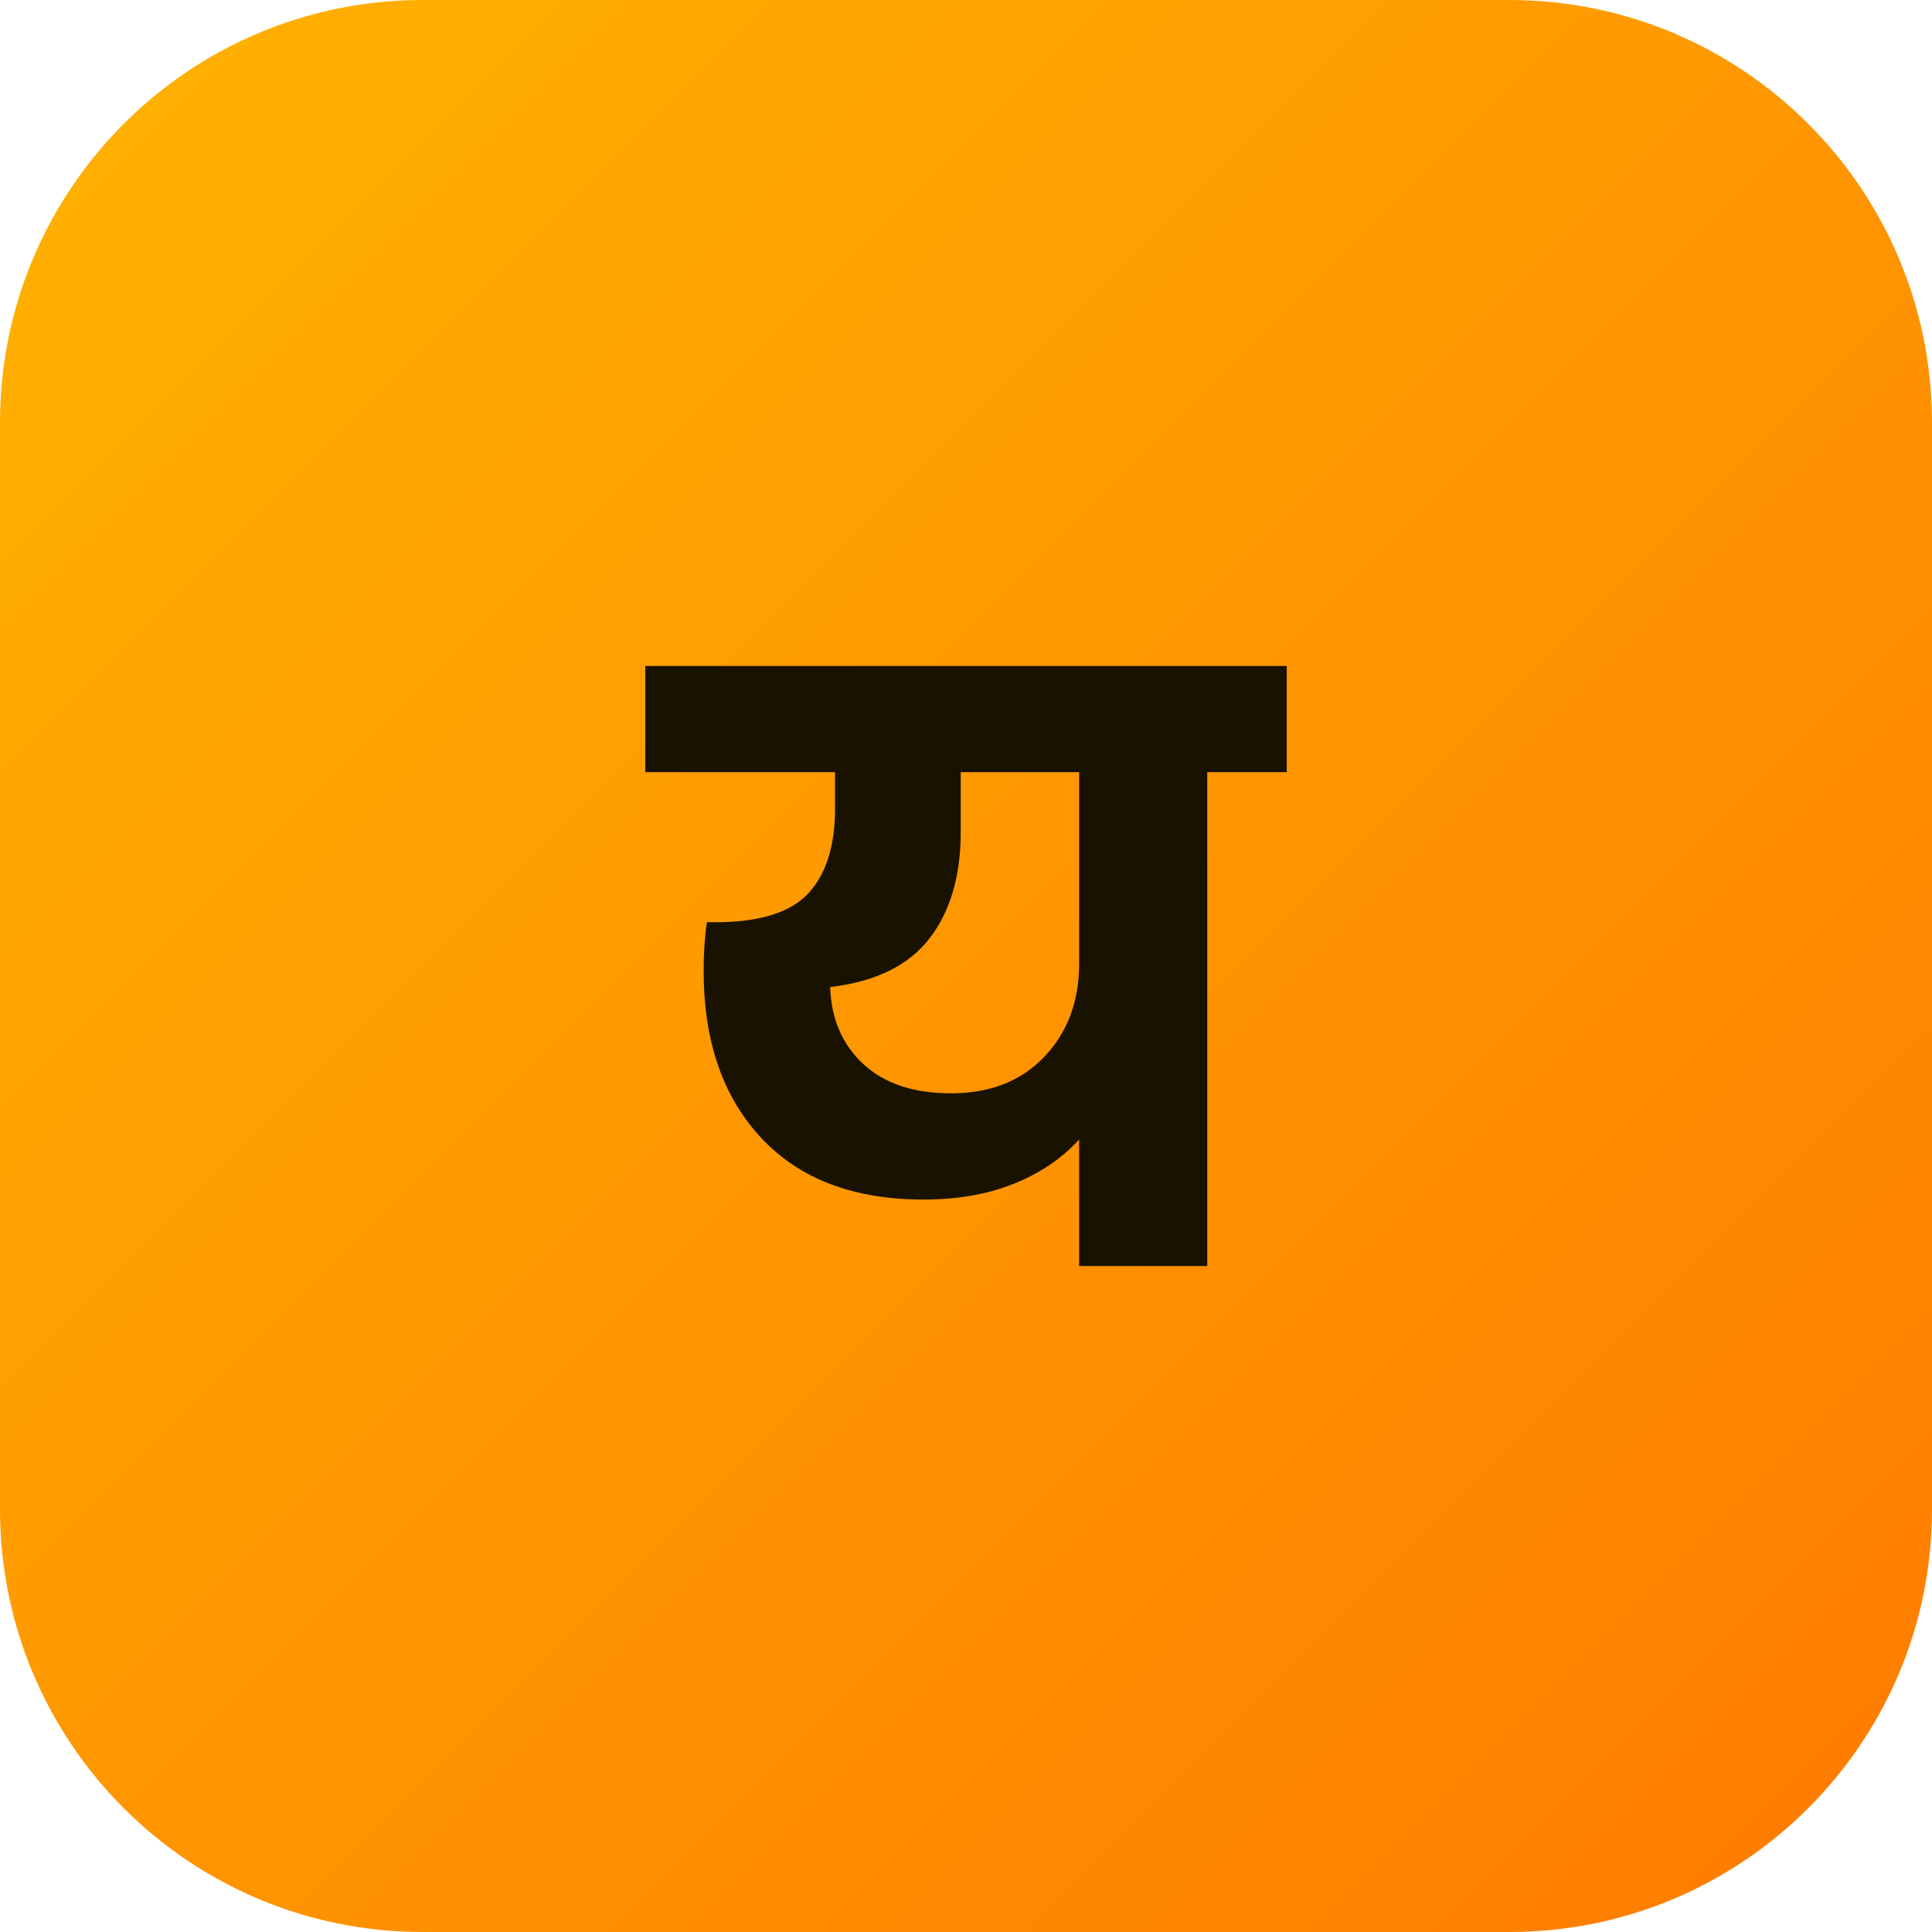
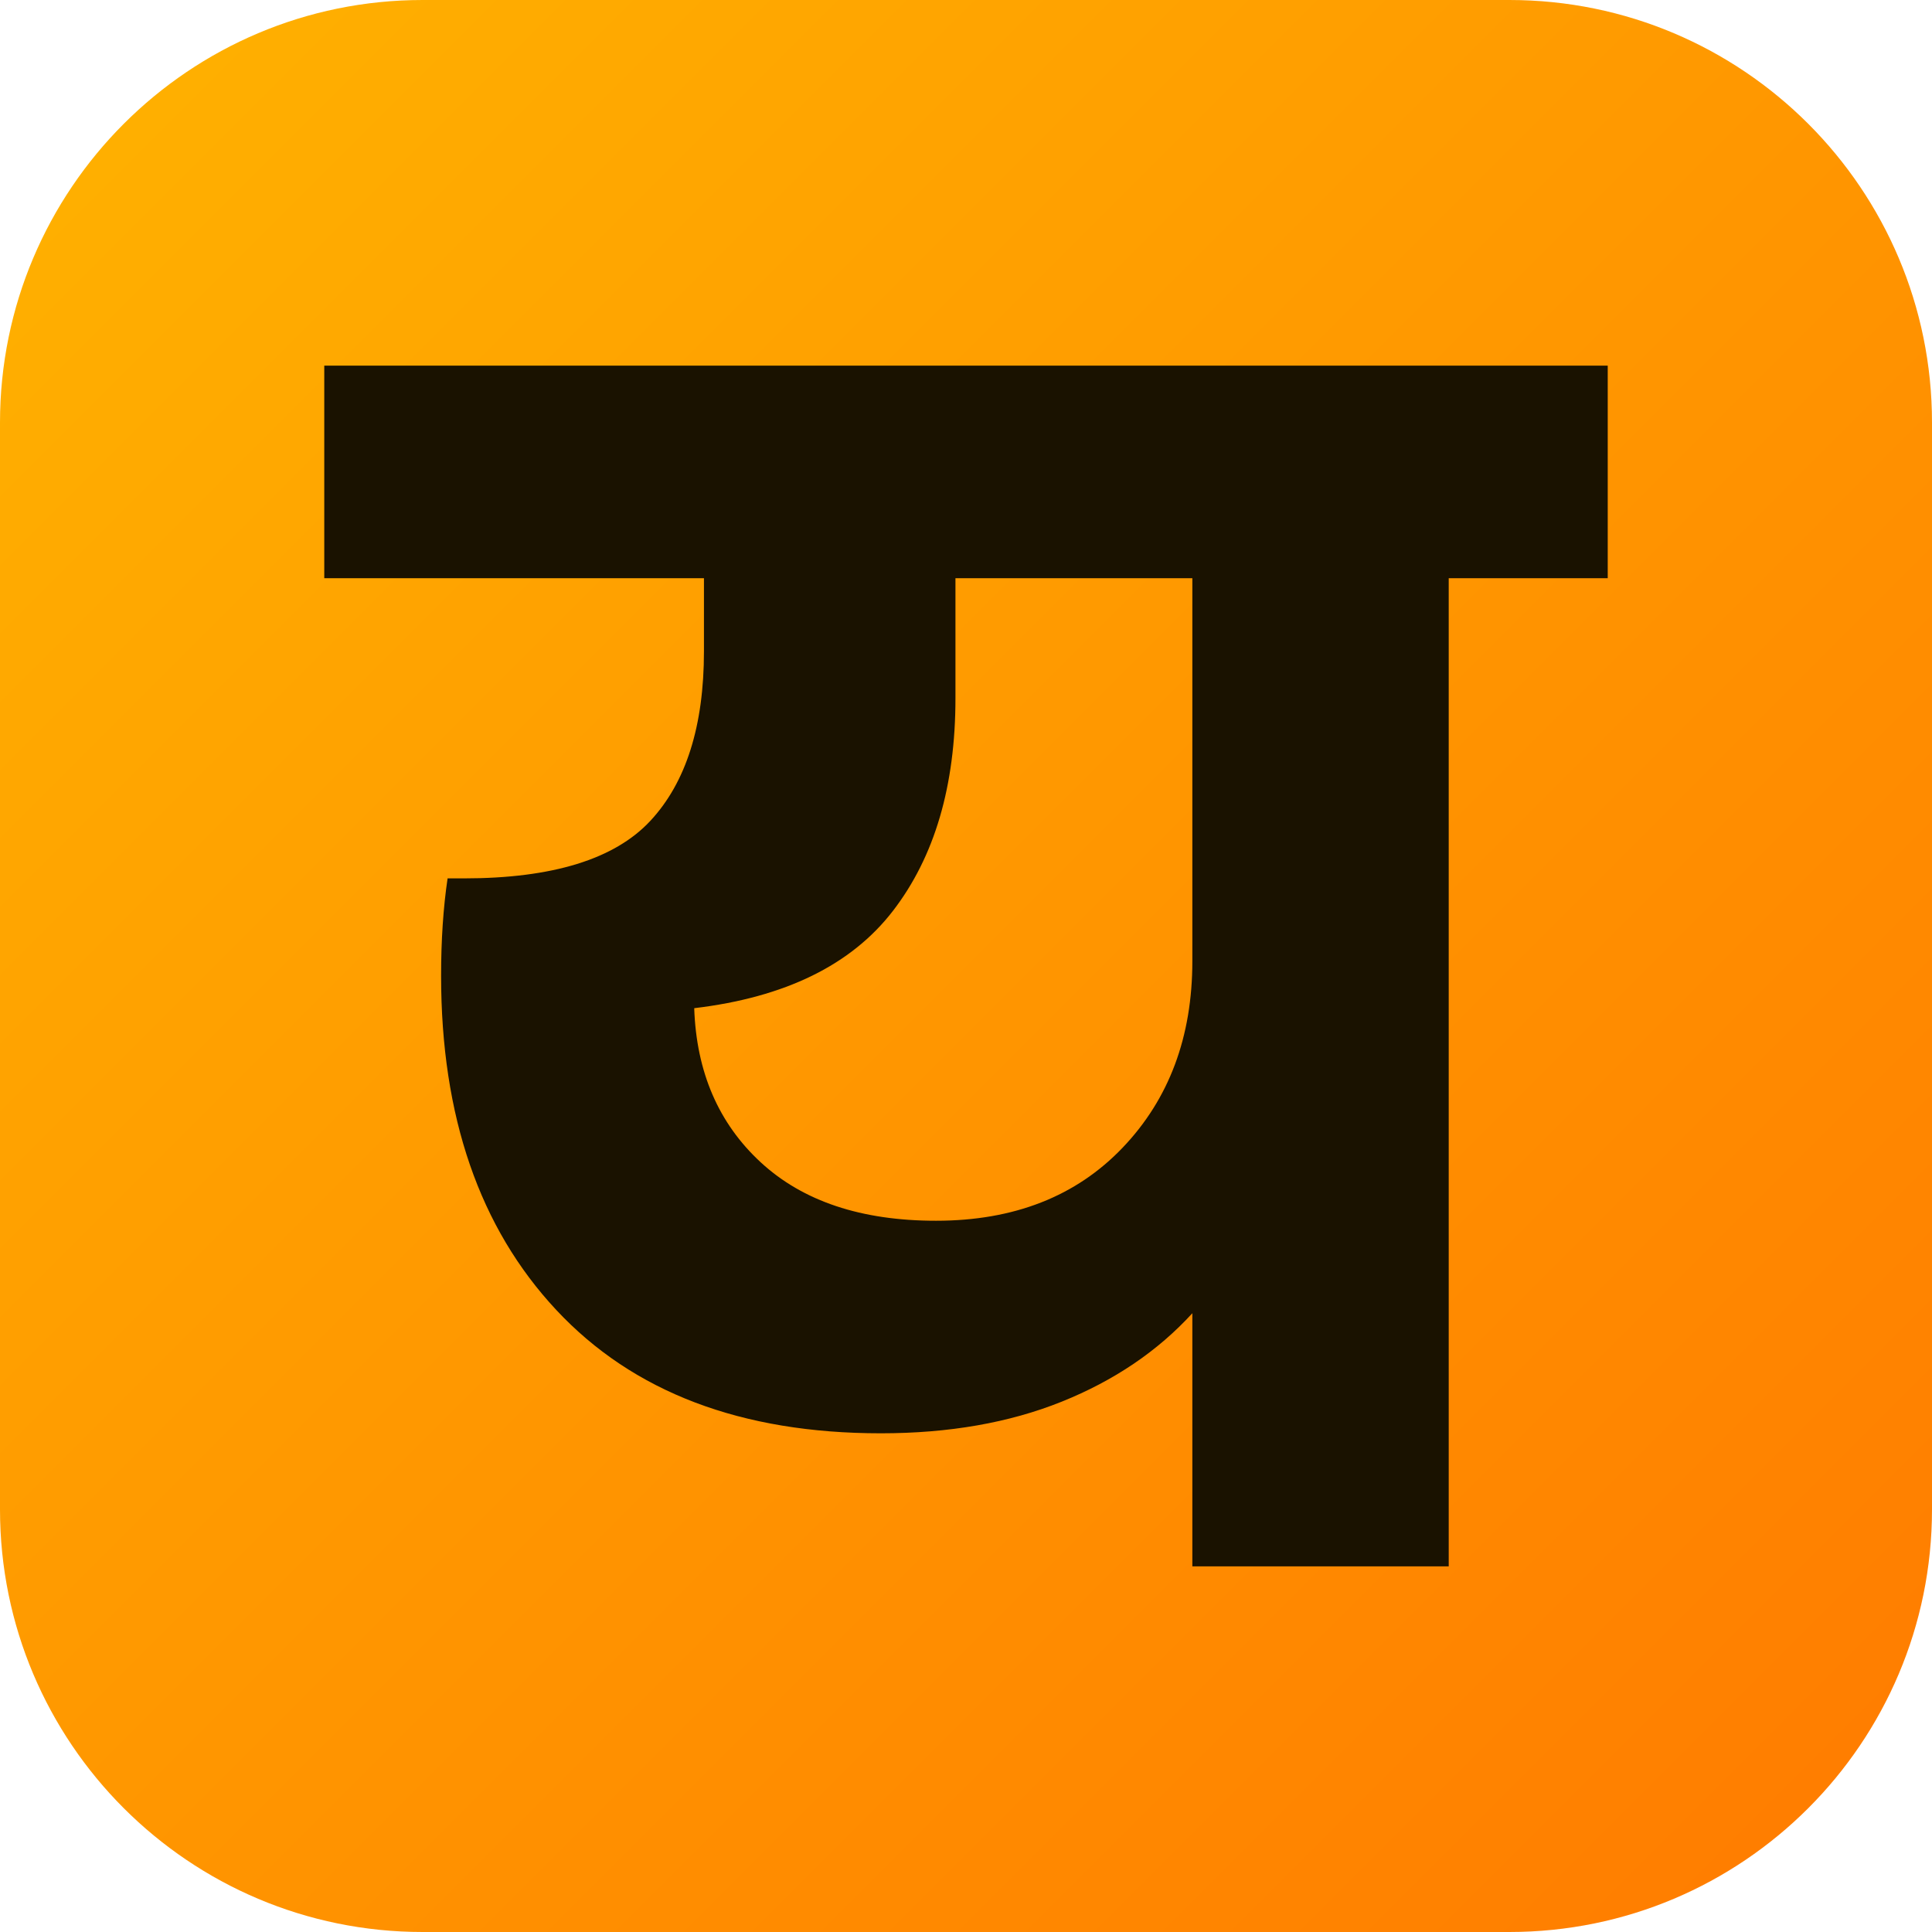
<svg xmlns="http://www.w3.org/2000/svg" width="512" height="512" viewBox="0 0 512 512">
  <defs>
    <linearGradient id="g" x1="0" y1="0" x2="1" y2="1">
      <stop offset="0" stop-color="#ffb300" />
      <stop offset="1" stop-color="#ff7a00" />
    </linearGradient>
  </defs>
  <rect width="512" height="512" rx="112" fill="url(#g)" />
-   <g transform="translate(256,256) scale(0.21492,-0.21492) translate(-378.500,-370.000)">
+   <g transform="translate(256,256) scale(0.43,-0.43) translate(-378.5,-370)">
    <path d="M774 609H676V0H518V156Q486 121 437.5 101.5Q389 82 326 82Q197 82 126.0 158.0Q55 234 55 364Q55 397 59 424H69Q151 424 184.0 459.5Q217 495 217 564V609H-17V740H774ZM518 609H372V535Q372 454 333.5 404.0Q295 354 211 344Q213 285 252.0 249.0Q291 213 360 213Q432 213 475.0 258.0Q518 303 518 373Z" fill="#1a1200" />
  </g>
</svg>
